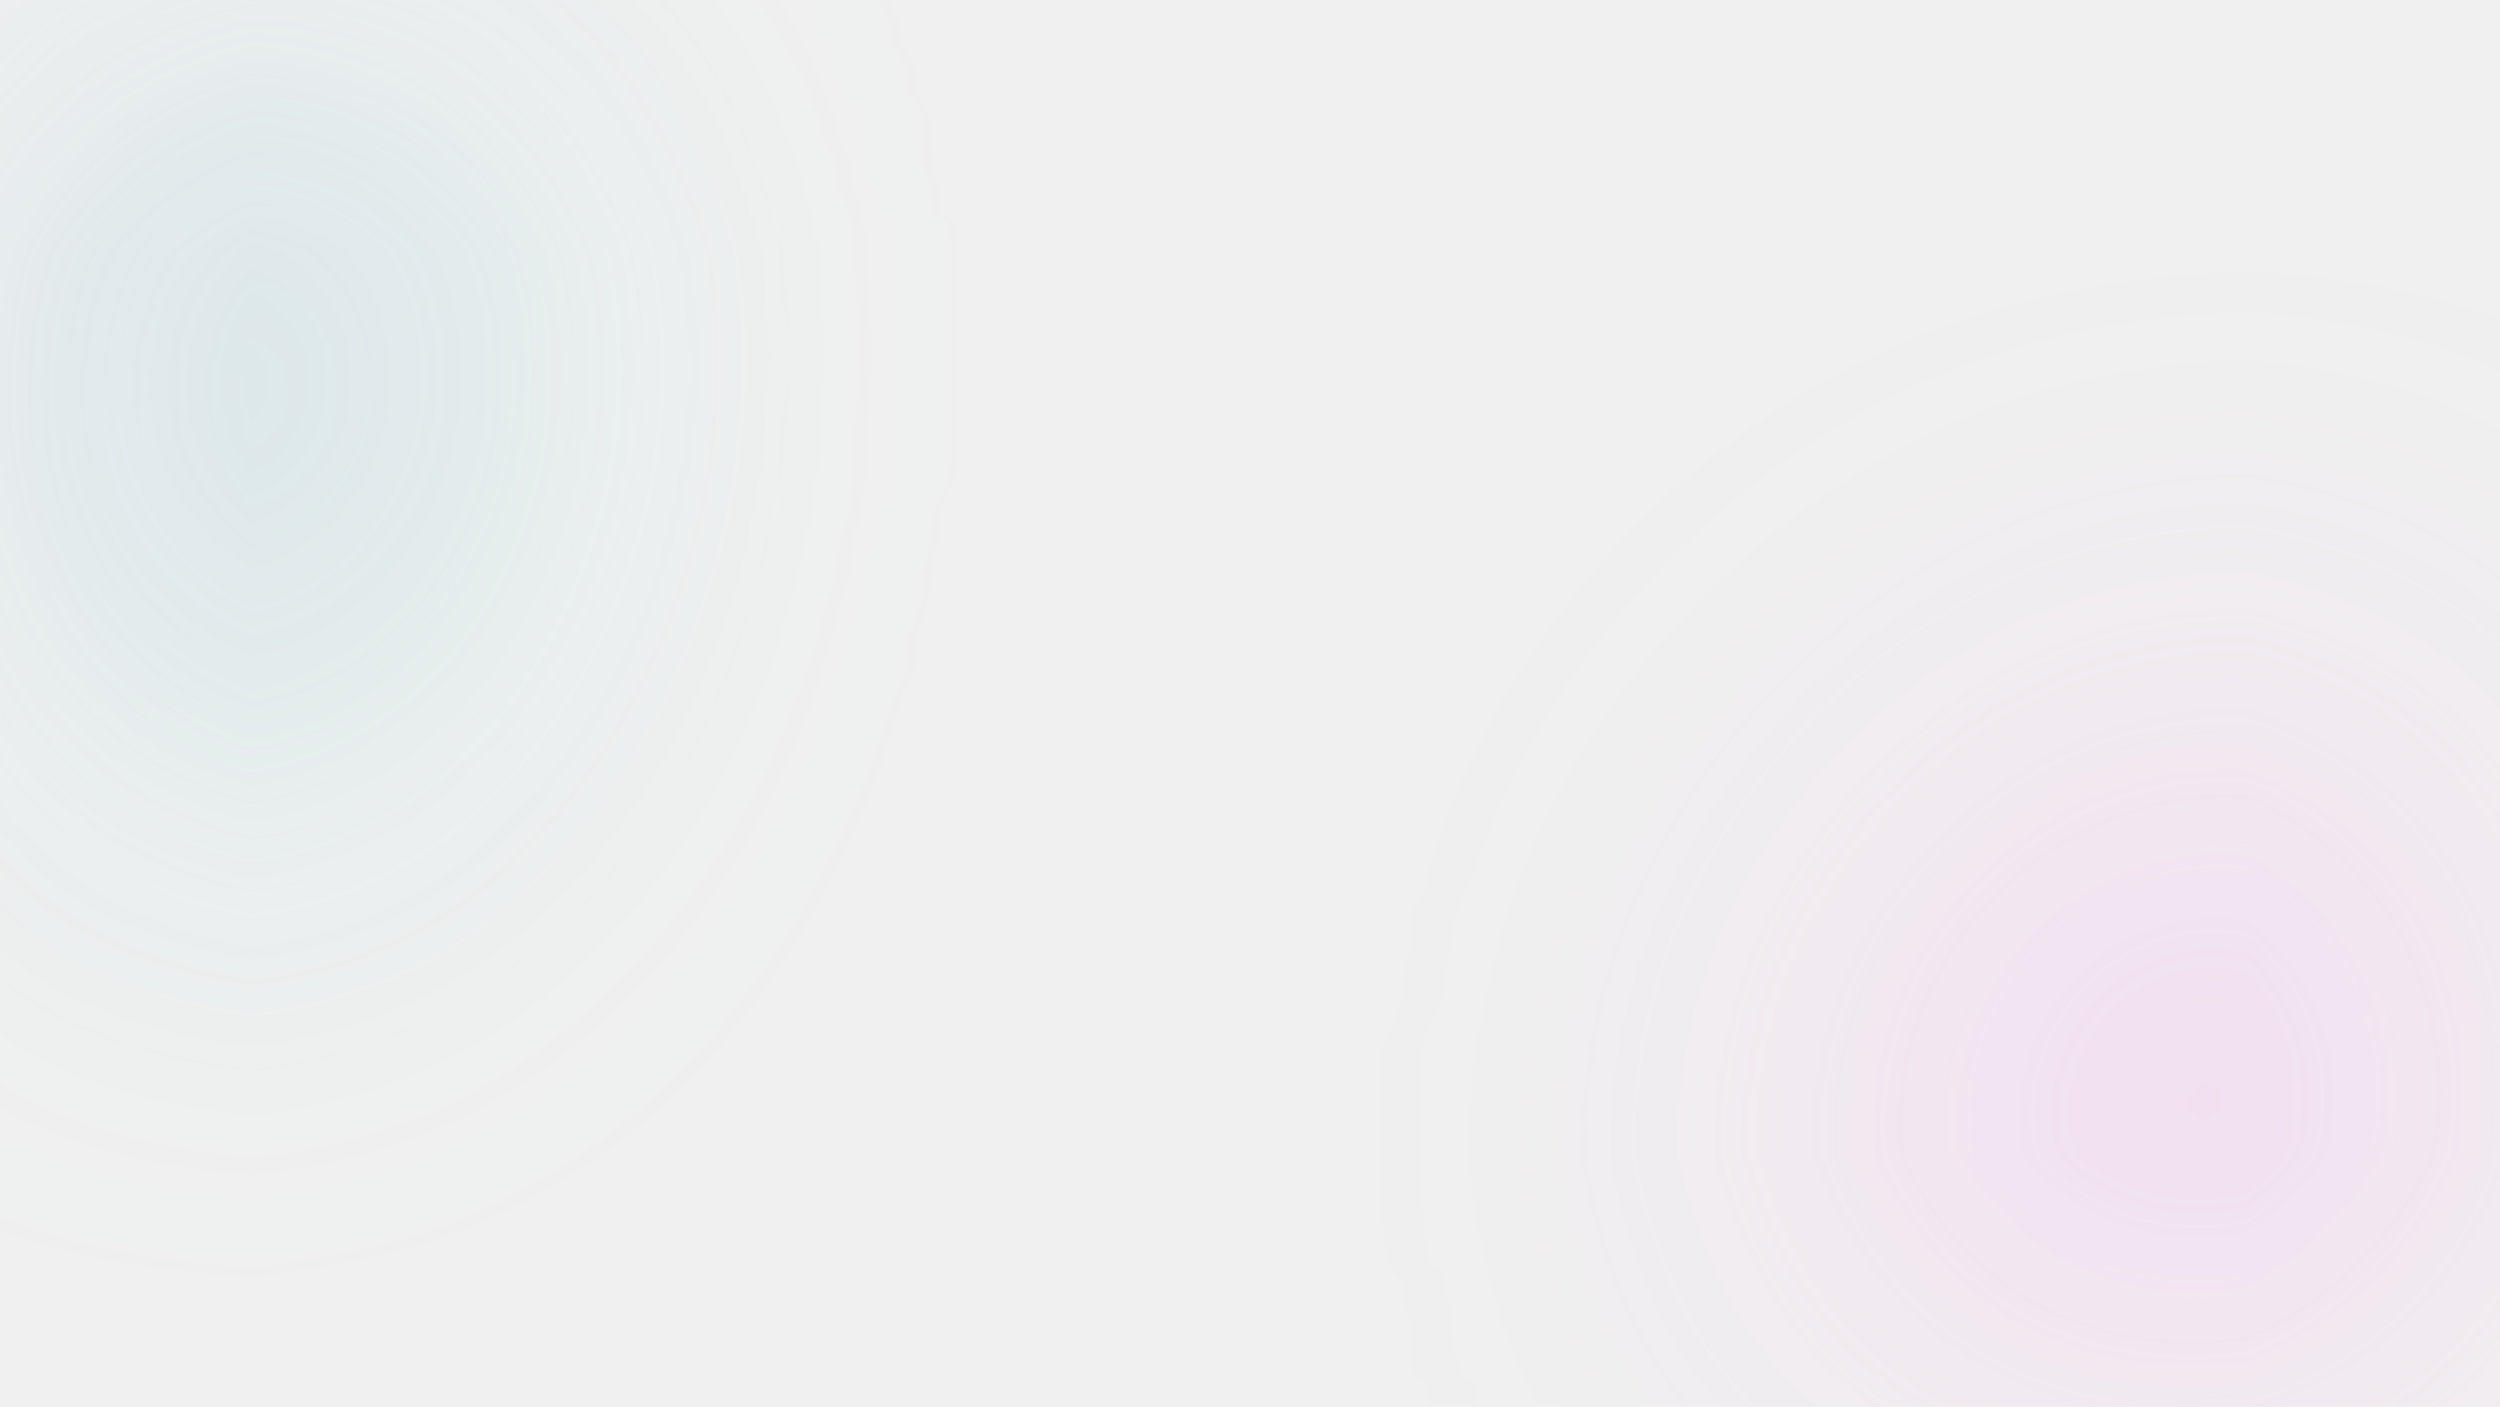
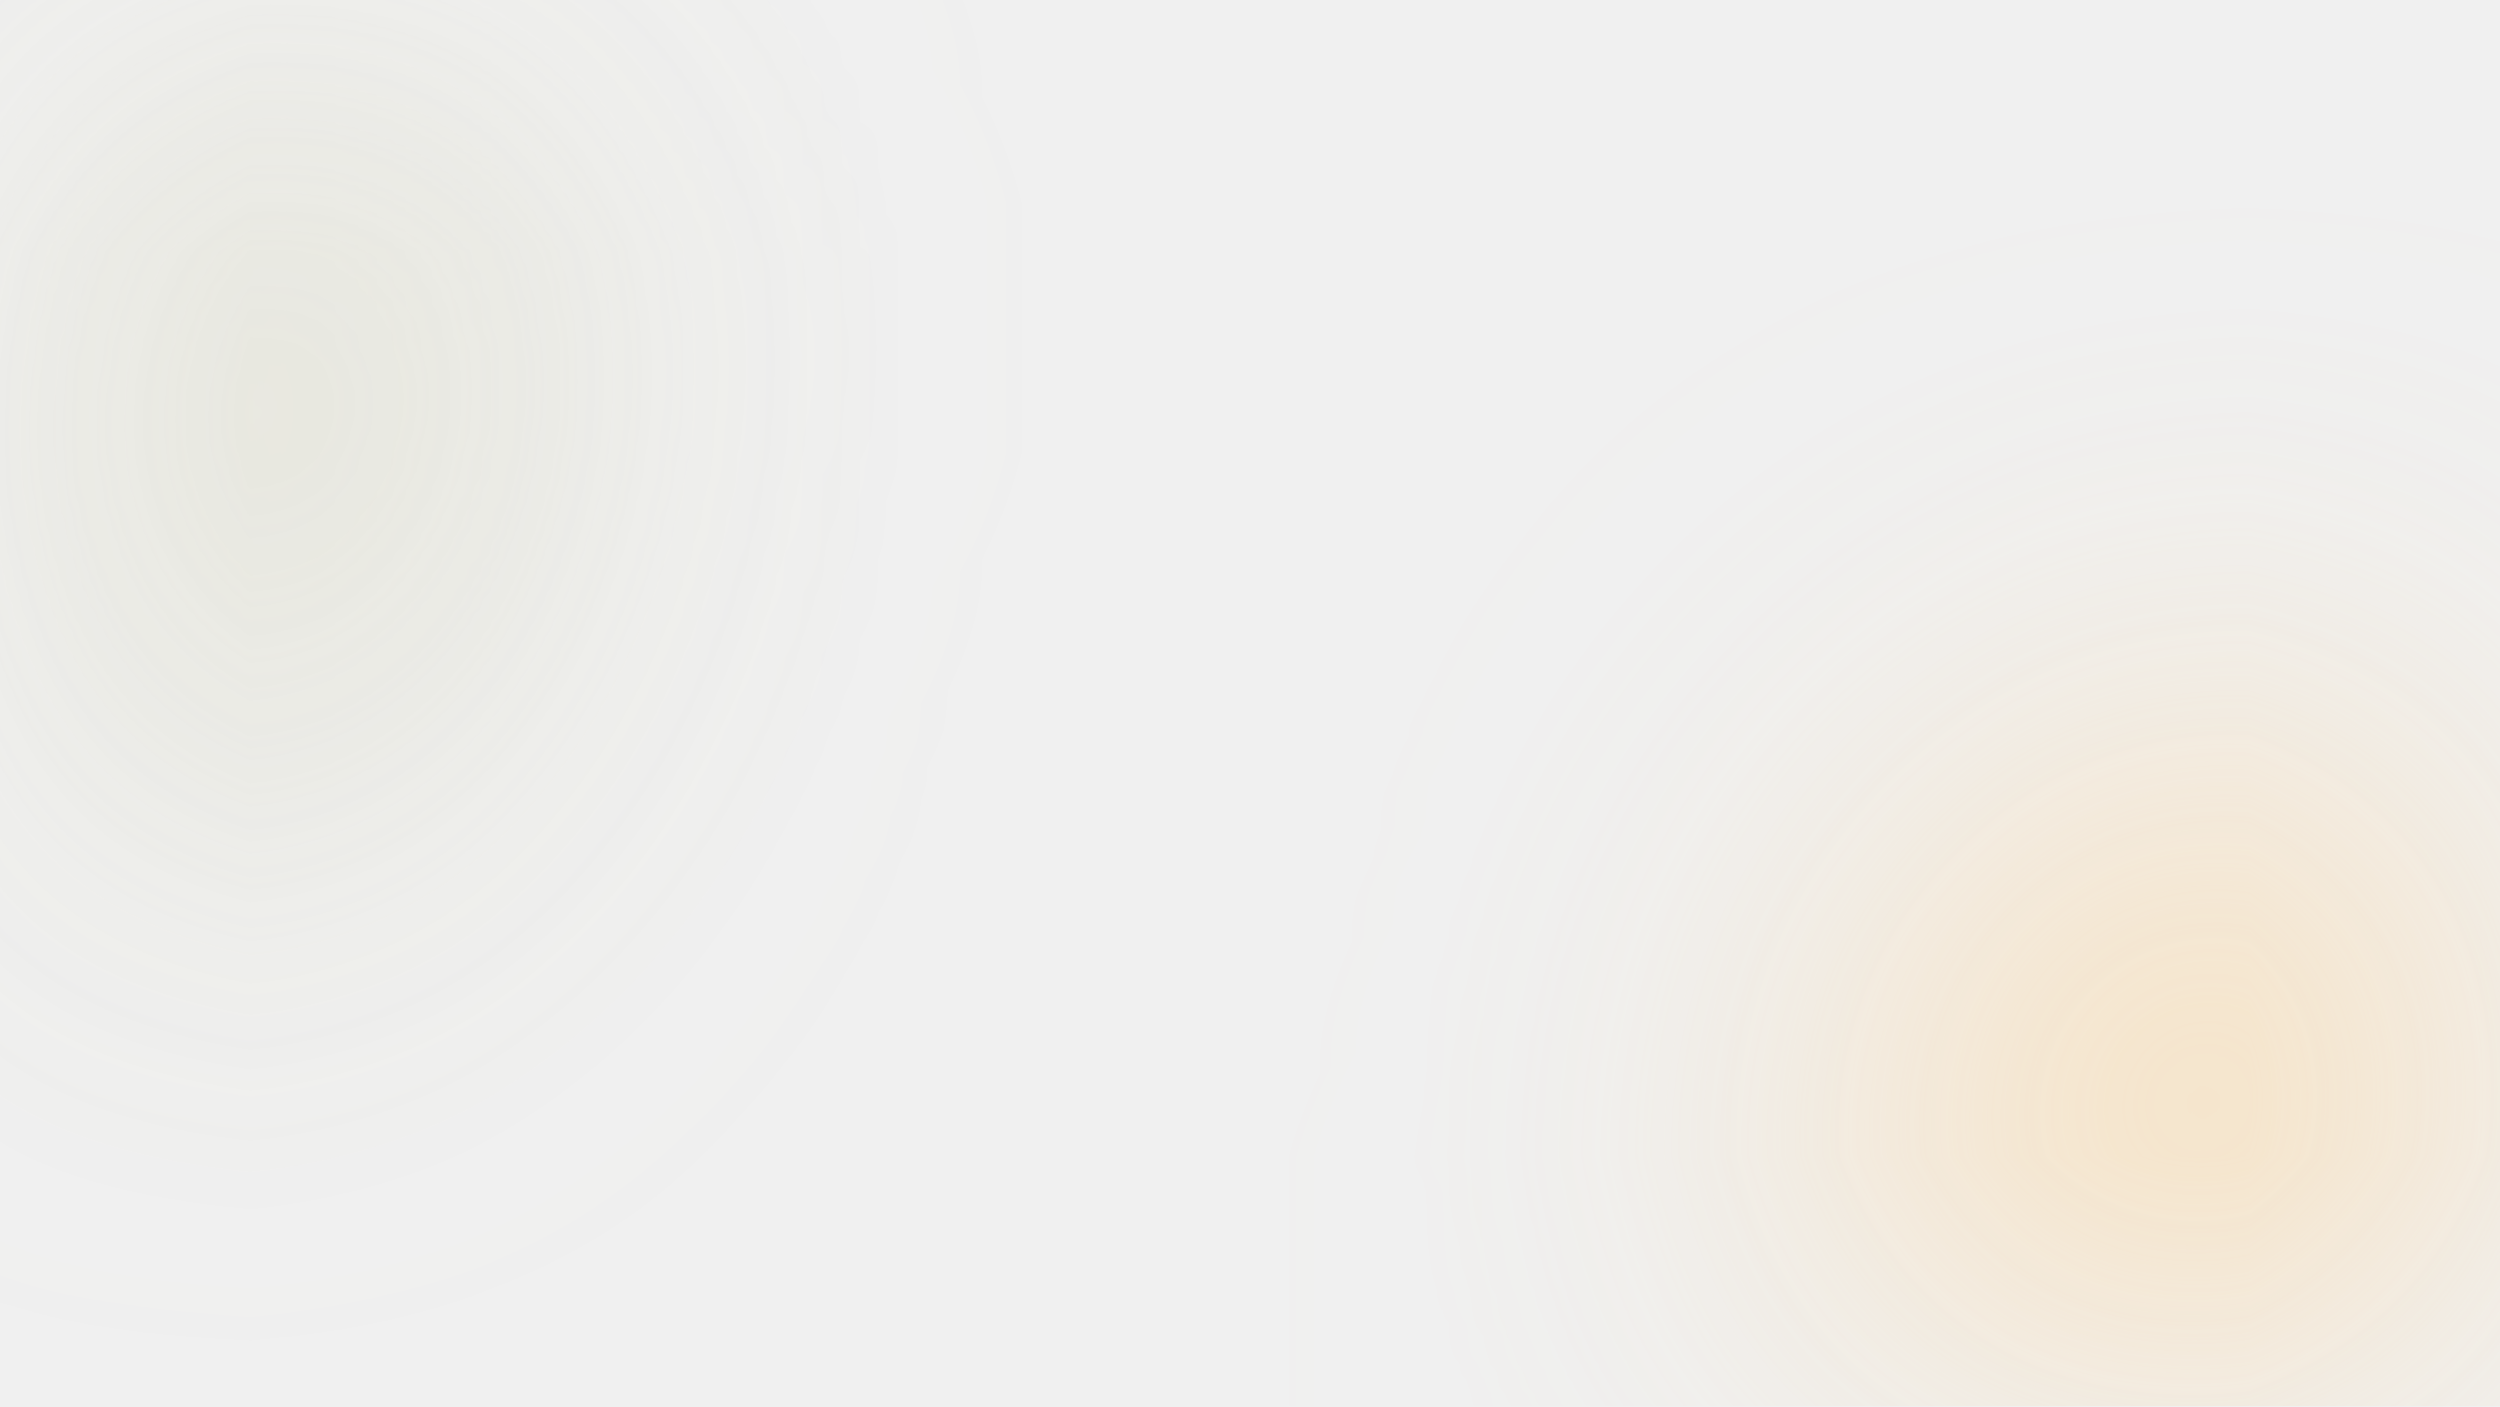
<svg xmlns="http://www.w3.org/2000/svg" width="1920" height="1080" viewBox="0 0 1920 1080" fill="none">
-   <g opacity="0.35" clip-path="url(#clip0_2294_5)" filter="url(#filter0_f_2294_5)">
-     <circle cx="1849" cy="993" r="385" fill="#FF94F4" />
-     <circle cx="-74" cy="252" r="385" fill="url(#paint0_angular_2294_5)" />
+   <g clip-path="url(#clip0_63_20)">
+     <mask id="mask0_63_20" style="mask-type:luminance" maskUnits="userSpaceOnUse" x="0" y="0" width="1920" height="1080">
+       <path d="M1920 0H0V1080H1920V0Z" fill="white" />
+     </mask>
+     <g mask="url(#mask0_63_20)">
+       <g opacity="0.75" filter="url(#filter0_f_63_20)">
+         <path d="M1849 1378C2061.63 1378 2234 1205.63 2234 993C2234 780.37 2061.63 608 1849 608C1636.37 608 1464 780.37 1464 993C1464 1205.63 1636.37 1378 1849 1378Z" fill="#FFD28D" />
+         <path d="M-74 637C138.63 637 311 464.63 311 252C311 39.37 138.63 -133 -74 -133C-286.63 -133 -459 39.37 -459 252C-459 464.63 -286.63 637 -74 637Z" fill="url(#paint0_radial_63_20)" />
+       </g>
+     </g>
  </g>
  <defs>
-     <filter id="filter0_f_2294_5" x="-500" y="-500" width="2920" height="2080" filterUnits="userSpaceOnUse" color-interpolation-filters="sRGB">
+     <filter id="filter0_f_63_20" x="-959" y="-633" width="3693" height="2511" filterUnits="userSpaceOnUse" color-interpolation-filters="sRGB">
      <feFlood flood-opacity="0" result="BackgroundImageFix" />
      <feBlend mode="normal" in="SourceGraphic" in2="BackgroundImageFix" result="shape" />
-       <feGaussianBlur stdDeviation="250" result="effect1_foregroundBlur_2294_5" />
+       <feGaussianBlur stdDeviation="250" result="effect1_foregroundBlur_63_20" />
    </filter>
-     <radialGradient id="paint0_angular_2294_5" cx="0" cy="0" r="1" gradientUnits="userSpaceOnUse" gradientTransform="translate(-74 252) rotate(90) scale(385)">
-       <stop offset="0.42" stop-color="#5770C6" />
-       <stop offset="1" stop-color="#75FFCD" />
+     <radialGradient id="paint0_radial_63_20" cx="0" cy="0" r="1" gradientUnits="userSpaceOnUse" gradientTransform="translate(-74 252) rotate(90) scale(385)">
+       <stop offset="0.42" stop-color="#D9D8B6" stop-opacity="0" />
+       <stop offset="1" stop-color="#B0AF73" />
    </radialGradient>
-     <clipPath id="clip0_2294_5">
+     <clipPath id="clip0_63_20">
      <rect width="1920" height="1080" fill="white" />
    </clipPath>
  </defs>
</svg>
